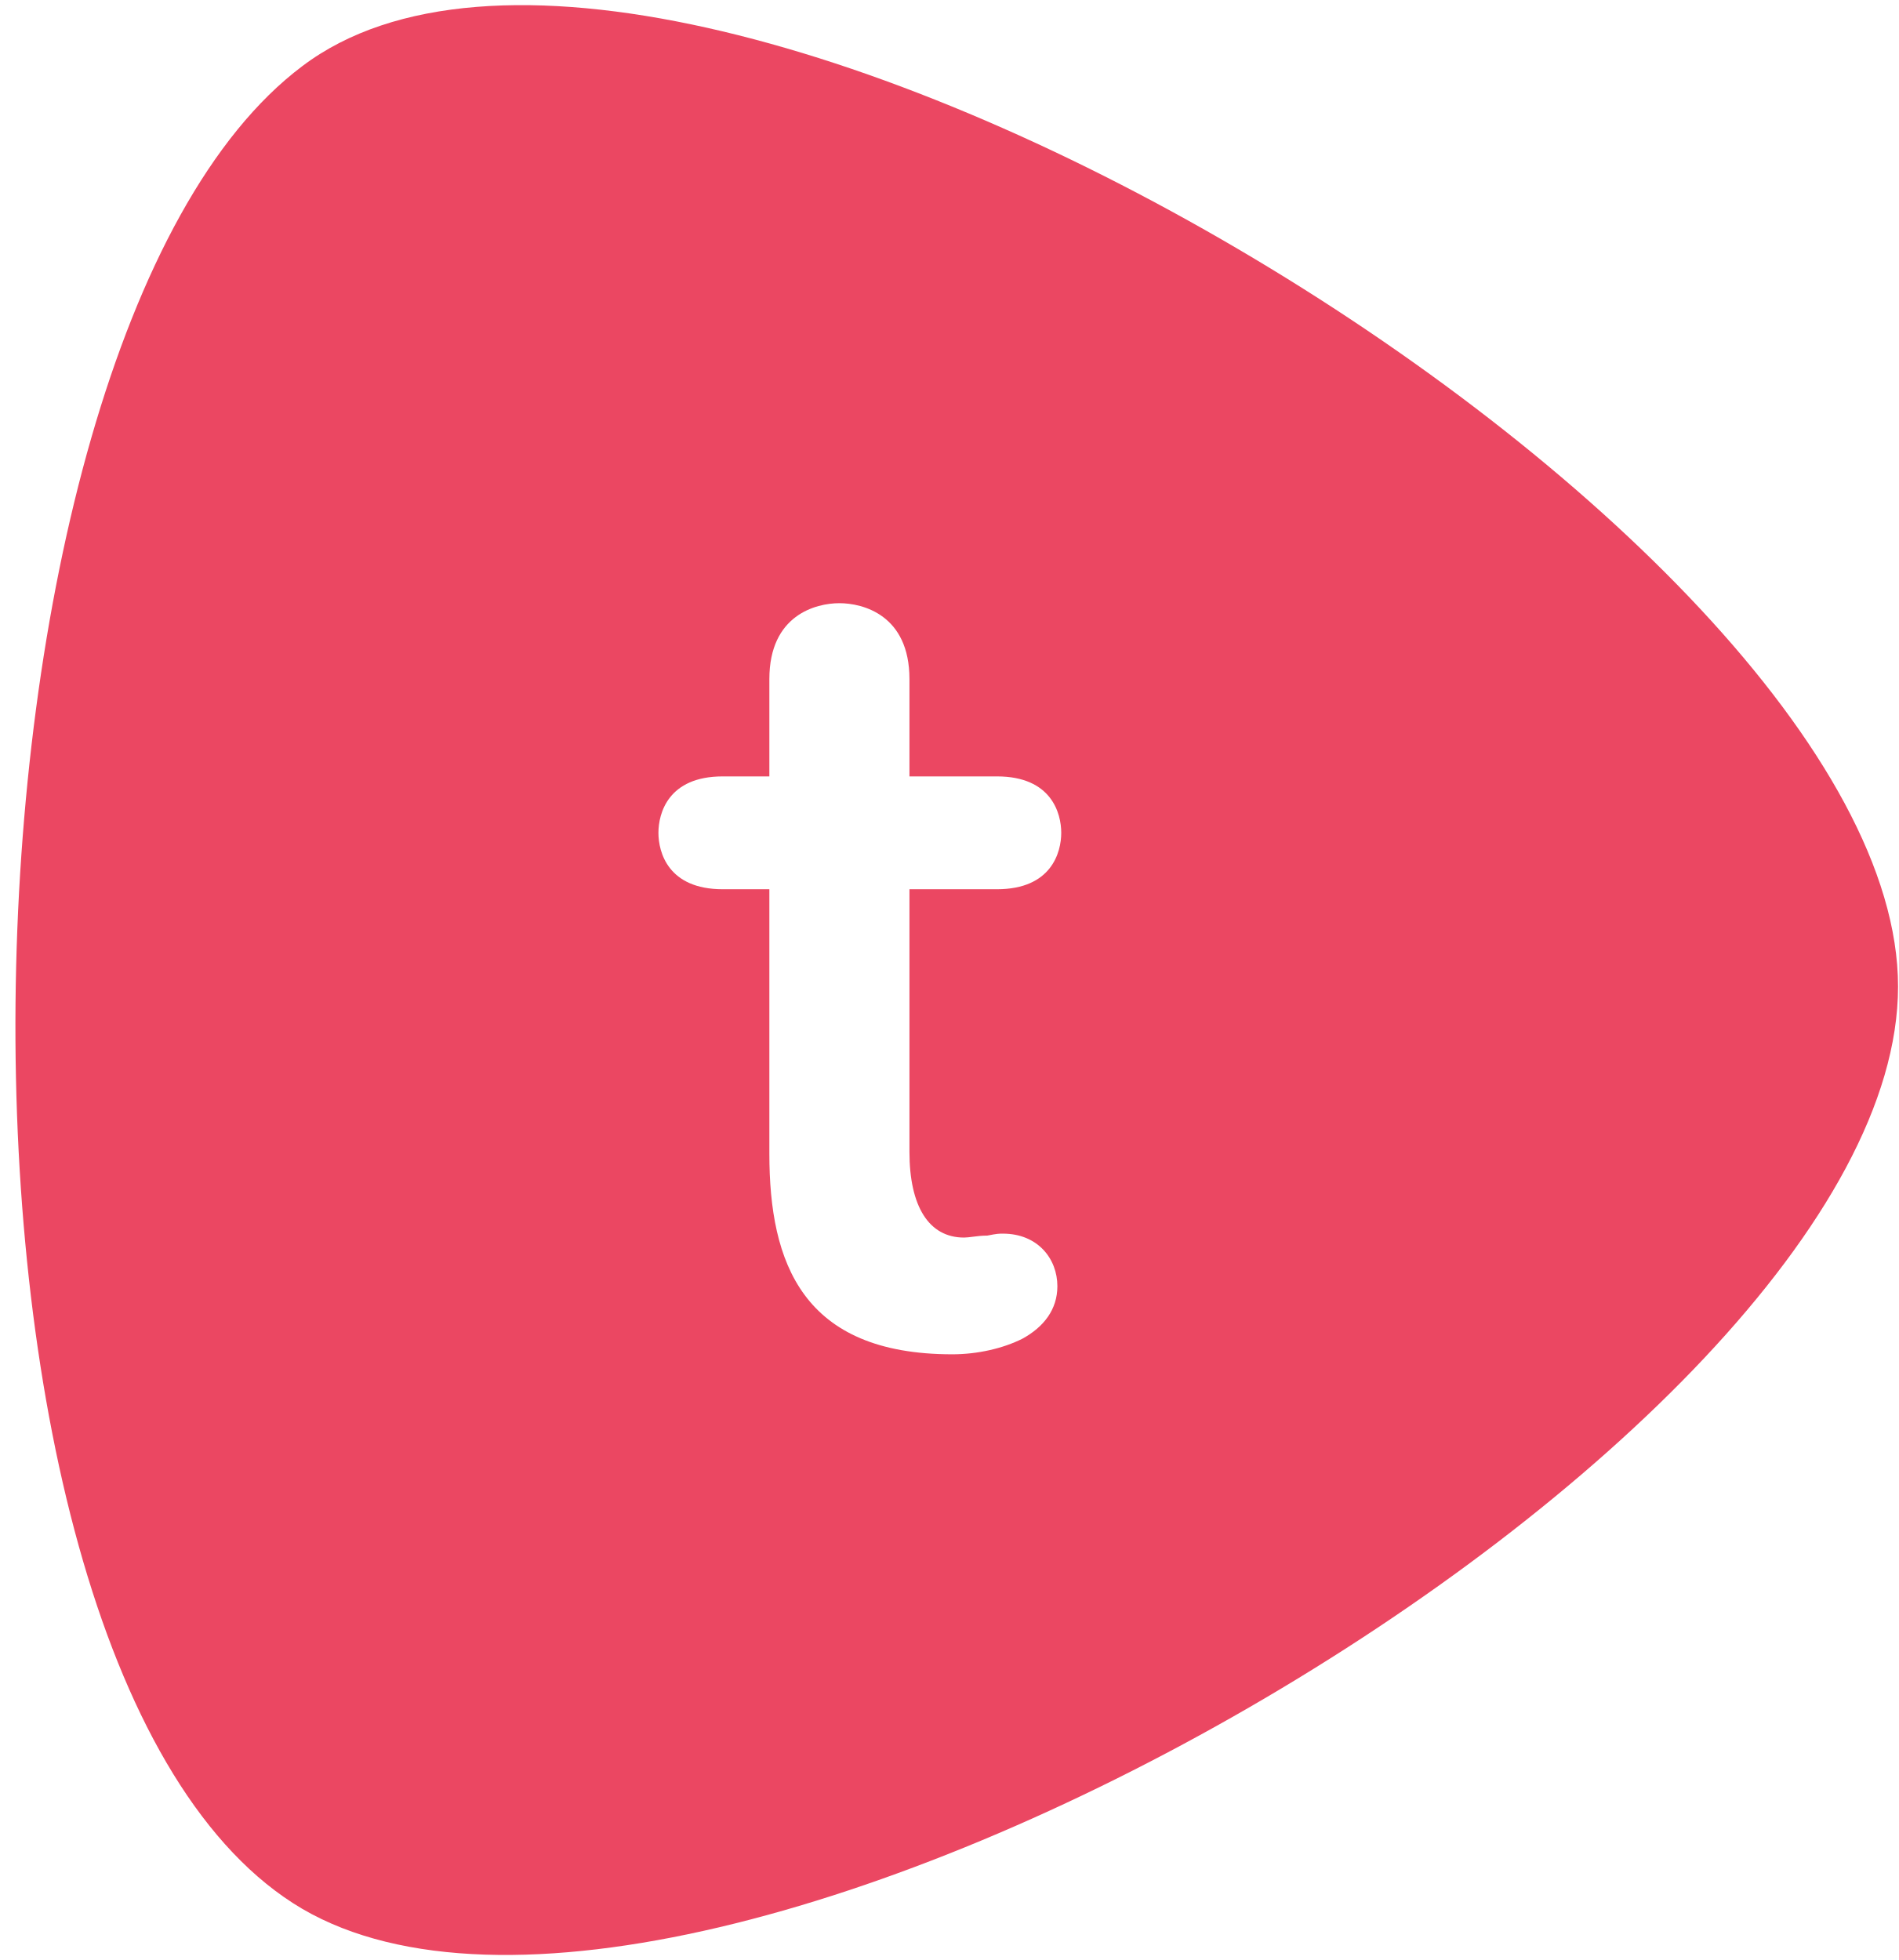
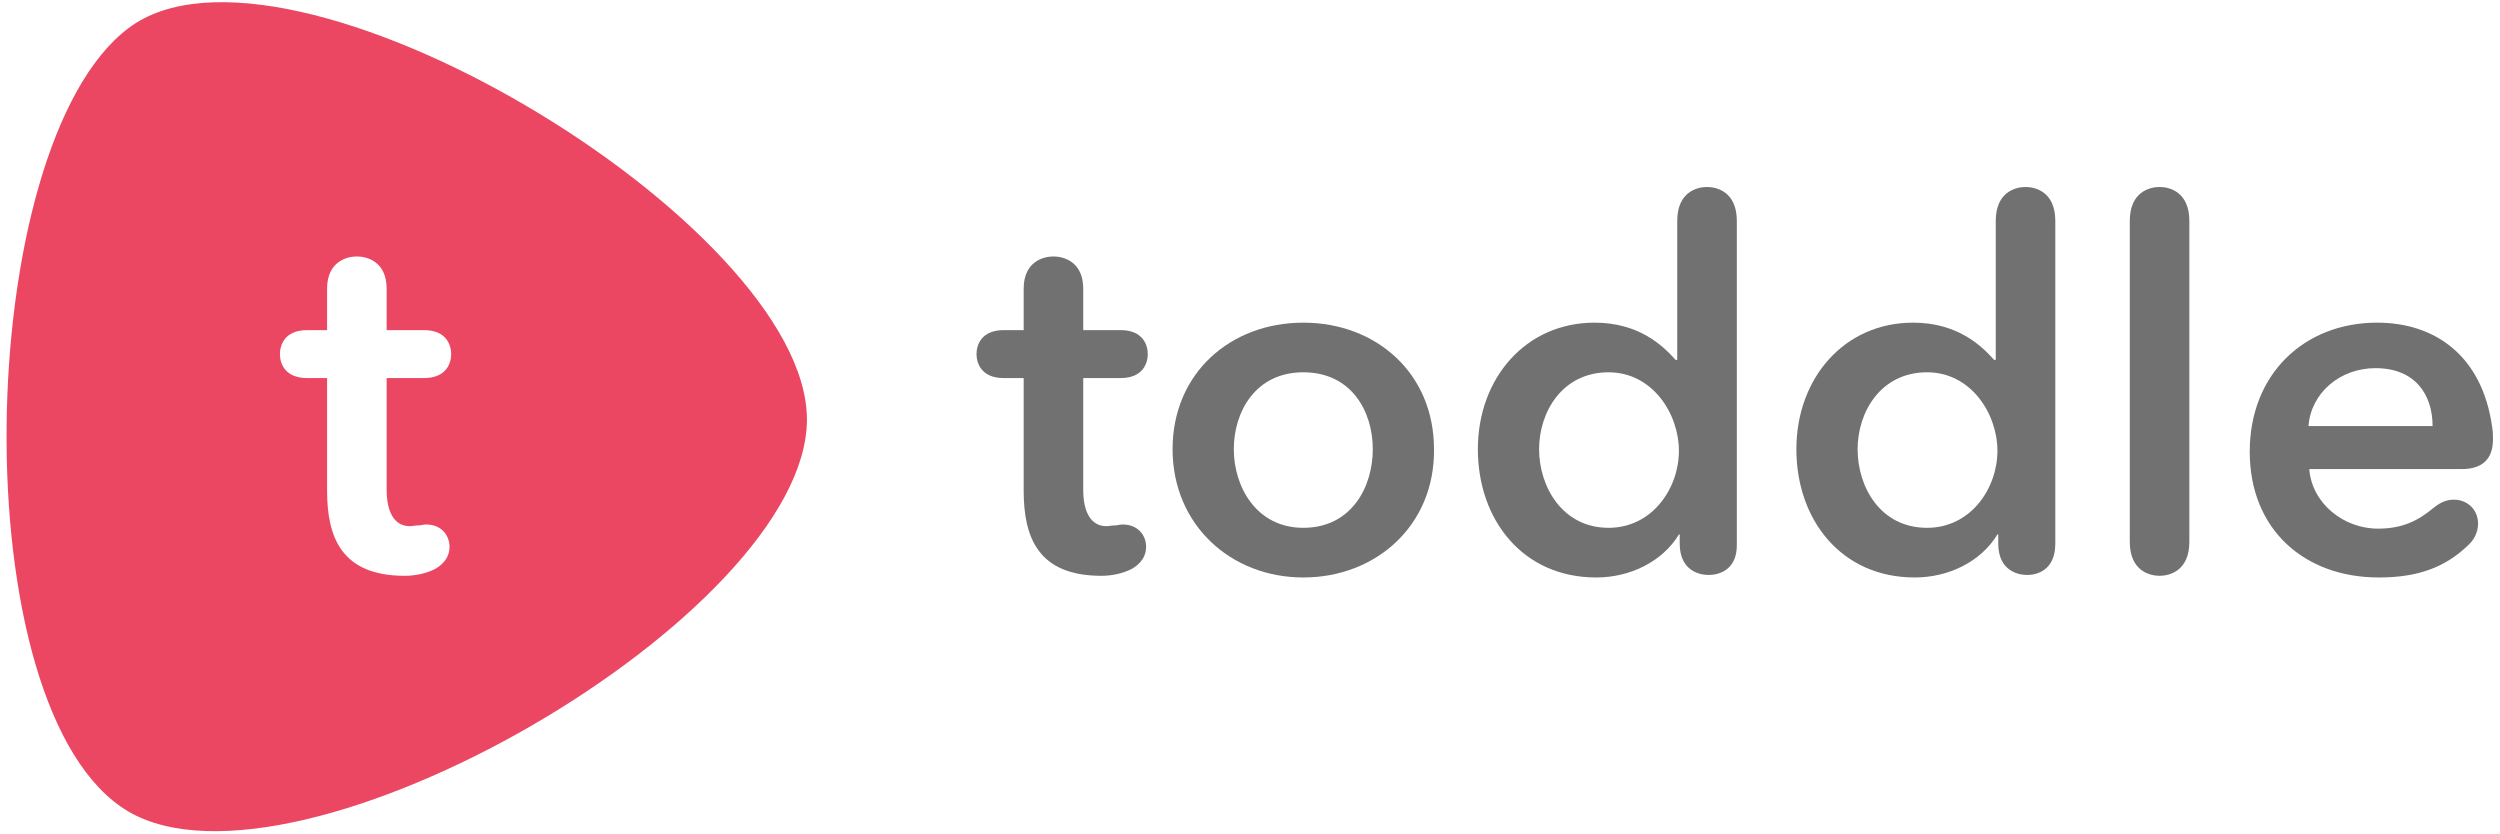
- <svg xmlns="http://www.w3.org/2000/svg" width="31" height="32" viewBox="0 0 31 32" fill="none">
+ <svg xmlns="http://www.w3.org/2000/svg" width="96" height="32" viewBox="0 0 96 32" fill="none">
  <path fill-rule="evenodd" clip-rule="evenodd" d="M4.935 1.08C10.94 -3.463 30.986 8.578 30.986 16.107C30.986 23.636 11.416 34.946 4.935 31.165C-1.545 27.353 -1.069 5.591 4.935 1.08ZM12.56 18.839C12.56 20.618 13.1 22.111 15.546 22.111C15.959 22.111 16.372 22.016 16.69 21.857C17.039 21.666 17.262 21.38 17.262 20.999C17.262 20.554 16.944 20.141 16.372 20.141C16.308 20.141 16.277 20.141 16.118 20.173C16.028 20.173 15.949 20.183 15.88 20.192C15.826 20.199 15.778 20.205 15.737 20.205C15.165 20.205 14.847 19.697 14.847 18.807V14.518H16.277C17.166 14.518 17.325 13.915 17.325 13.597C17.325 13.279 17.166 12.676 16.277 12.676H14.847V11.087C14.847 10.039 14.085 9.848 13.703 9.848C13.322 9.848 12.56 10.039 12.56 11.087V12.676H11.797C10.908 12.676 10.749 13.279 10.749 13.597C10.749 13.915 10.908 14.518 11.797 14.518H12.56V18.839Z" fill="#EB4762" />
+   <path d="M42.295 22.111C39.849 22.111 39.309 20.618 39.309 18.839V14.518H38.547C37.657 14.518 37.498 13.915 37.498 13.597C37.498 13.279 37.657 12.676 38.547 12.676H39.309V11.087C39.309 10.039 40.072 9.848 40.453 9.848C40.834 9.848 41.596 10.039 41.596 11.087V12.676H43.026C43.916 12.676 44.074 13.279 44.074 13.597C44.074 13.915 43.916 14.518 43.026 14.518H41.596V18.807C41.596 19.697 41.914 20.205 42.486 20.205C42.581 20.205 42.708 20.173 42.867 20.173C43.026 20.141 43.058 20.141 43.121 20.141C43.693 20.141 44.011 20.554 44.011 20.999C44.011 21.38 43.788 21.666 43.439 21.857C43.121 22.016 42.708 22.111 42.295 22.111Z" fill="#717171" />
+   <path d="M50.047 22.175C47.251 22.175 45.027 20.141 45.027 17.25C45.027 14.328 47.251 12.39 50.047 12.39C52.842 12.39 55.066 14.328 55.066 17.25C55.098 20.173 52.842 22.175 50.047 22.175ZM50.047 14.296C48.204 14.296 47.378 15.821 47.378 17.25C47.378 18.68 48.236 20.268 50.047 20.268C51.889 20.268 52.715 18.712 52.715 17.25C52.715 15.789 51.889 14.296 50.047 14.296Z" fill="#717171" />
+   <path d="M65.613 22.079C65.264 22.079 64.501 21.92 64.501 20.872V20.523H64.47C63.834 21.571 62.595 22.175 61.293 22.175C58.465 22.175 56.75 19.951 56.75 17.25C56.75 14.518 58.593 12.39 61.229 12.39C62.913 12.39 63.834 13.248 64.343 13.819H64.406V8.482C64.406 7.37 65.169 7.18 65.55 7.18C65.931 7.18 66.694 7.37 66.694 8.482V20.872C66.725 21.92 65.963 22.079 65.613 22.079ZM61.769 20.268C63.453 20.268 64.47 18.744 64.47 17.314C64.47 15.884 63.453 14.296 61.769 14.296C59.99 14.296 59.101 15.821 59.101 17.25C59.101 18.68 59.99 20.268 61.769 20.268Z" fill="#717171" />
+   <path d="M77.844 22.079C77.495 22.079 76.733 21.92 76.733 20.872V20.523H76.701C76.065 21.571 74.826 22.175 73.524 22.175C70.697 22.175 68.981 19.951 68.981 17.25C68.981 14.518 70.823 12.39 73.46 12.39C75.144 12.39 76.065 13.248 76.574 13.819H76.637V8.482C76.637 7.37 77.4 7.18 77.781 7.18C78.162 7.18 78.924 7.37 78.924 8.482V20.872C78.924 21.92 78.194 22.079 77.844 22.079ZM74 20.268C75.684 20.268 76.701 18.744 76.701 17.314C76.701 15.884 75.684 14.296 74 14.296C72.221 14.296 71.332 15.821 71.332 17.25C71.332 18.68 72.19 20.268 74 20.268Z" fill="#717171" />
+   <path d="M81.784 8.482C81.784 7.37 82.546 7.18 82.927 7.18C83.309 7.18 84.071 7.37 84.071 8.482V20.808C84.071 21.921 83.309 22.111 82.927 22.111C82.546 22.111 81.784 21.921 81.784 20.808V8.482Z" fill="#717171" />
+   <path d="M88.677 18.013C88.773 19.316 89.98 20.3 91.314 20.3C92.267 20.3 92.871 19.983 93.443 19.506C93.76 19.252 93.983 19.188 94.237 19.188C94.745 19.188 95.158 19.57 95.158 20.11C95.158 20.3 95.095 20.65 94.777 20.936C93.888 21.793 92.839 22.175 91.346 22.175C88.487 22.175 86.39 20.332 86.39 17.346C86.39 14.36 88.487 12.39 91.282 12.39C93.506 12.39 95.317 13.661 95.698 16.393C95.73 16.583 95.73 16.71 95.73 16.869C95.73 17.663 95.285 18.013 94.523 18.013H88.677ZM93.411 16.361C93.411 15.154 92.744 14.137 91.219 14.137C89.853 14.137 88.741 15.09 88.646 16.361H93.411Z" fill="#717171" />
</svg>
